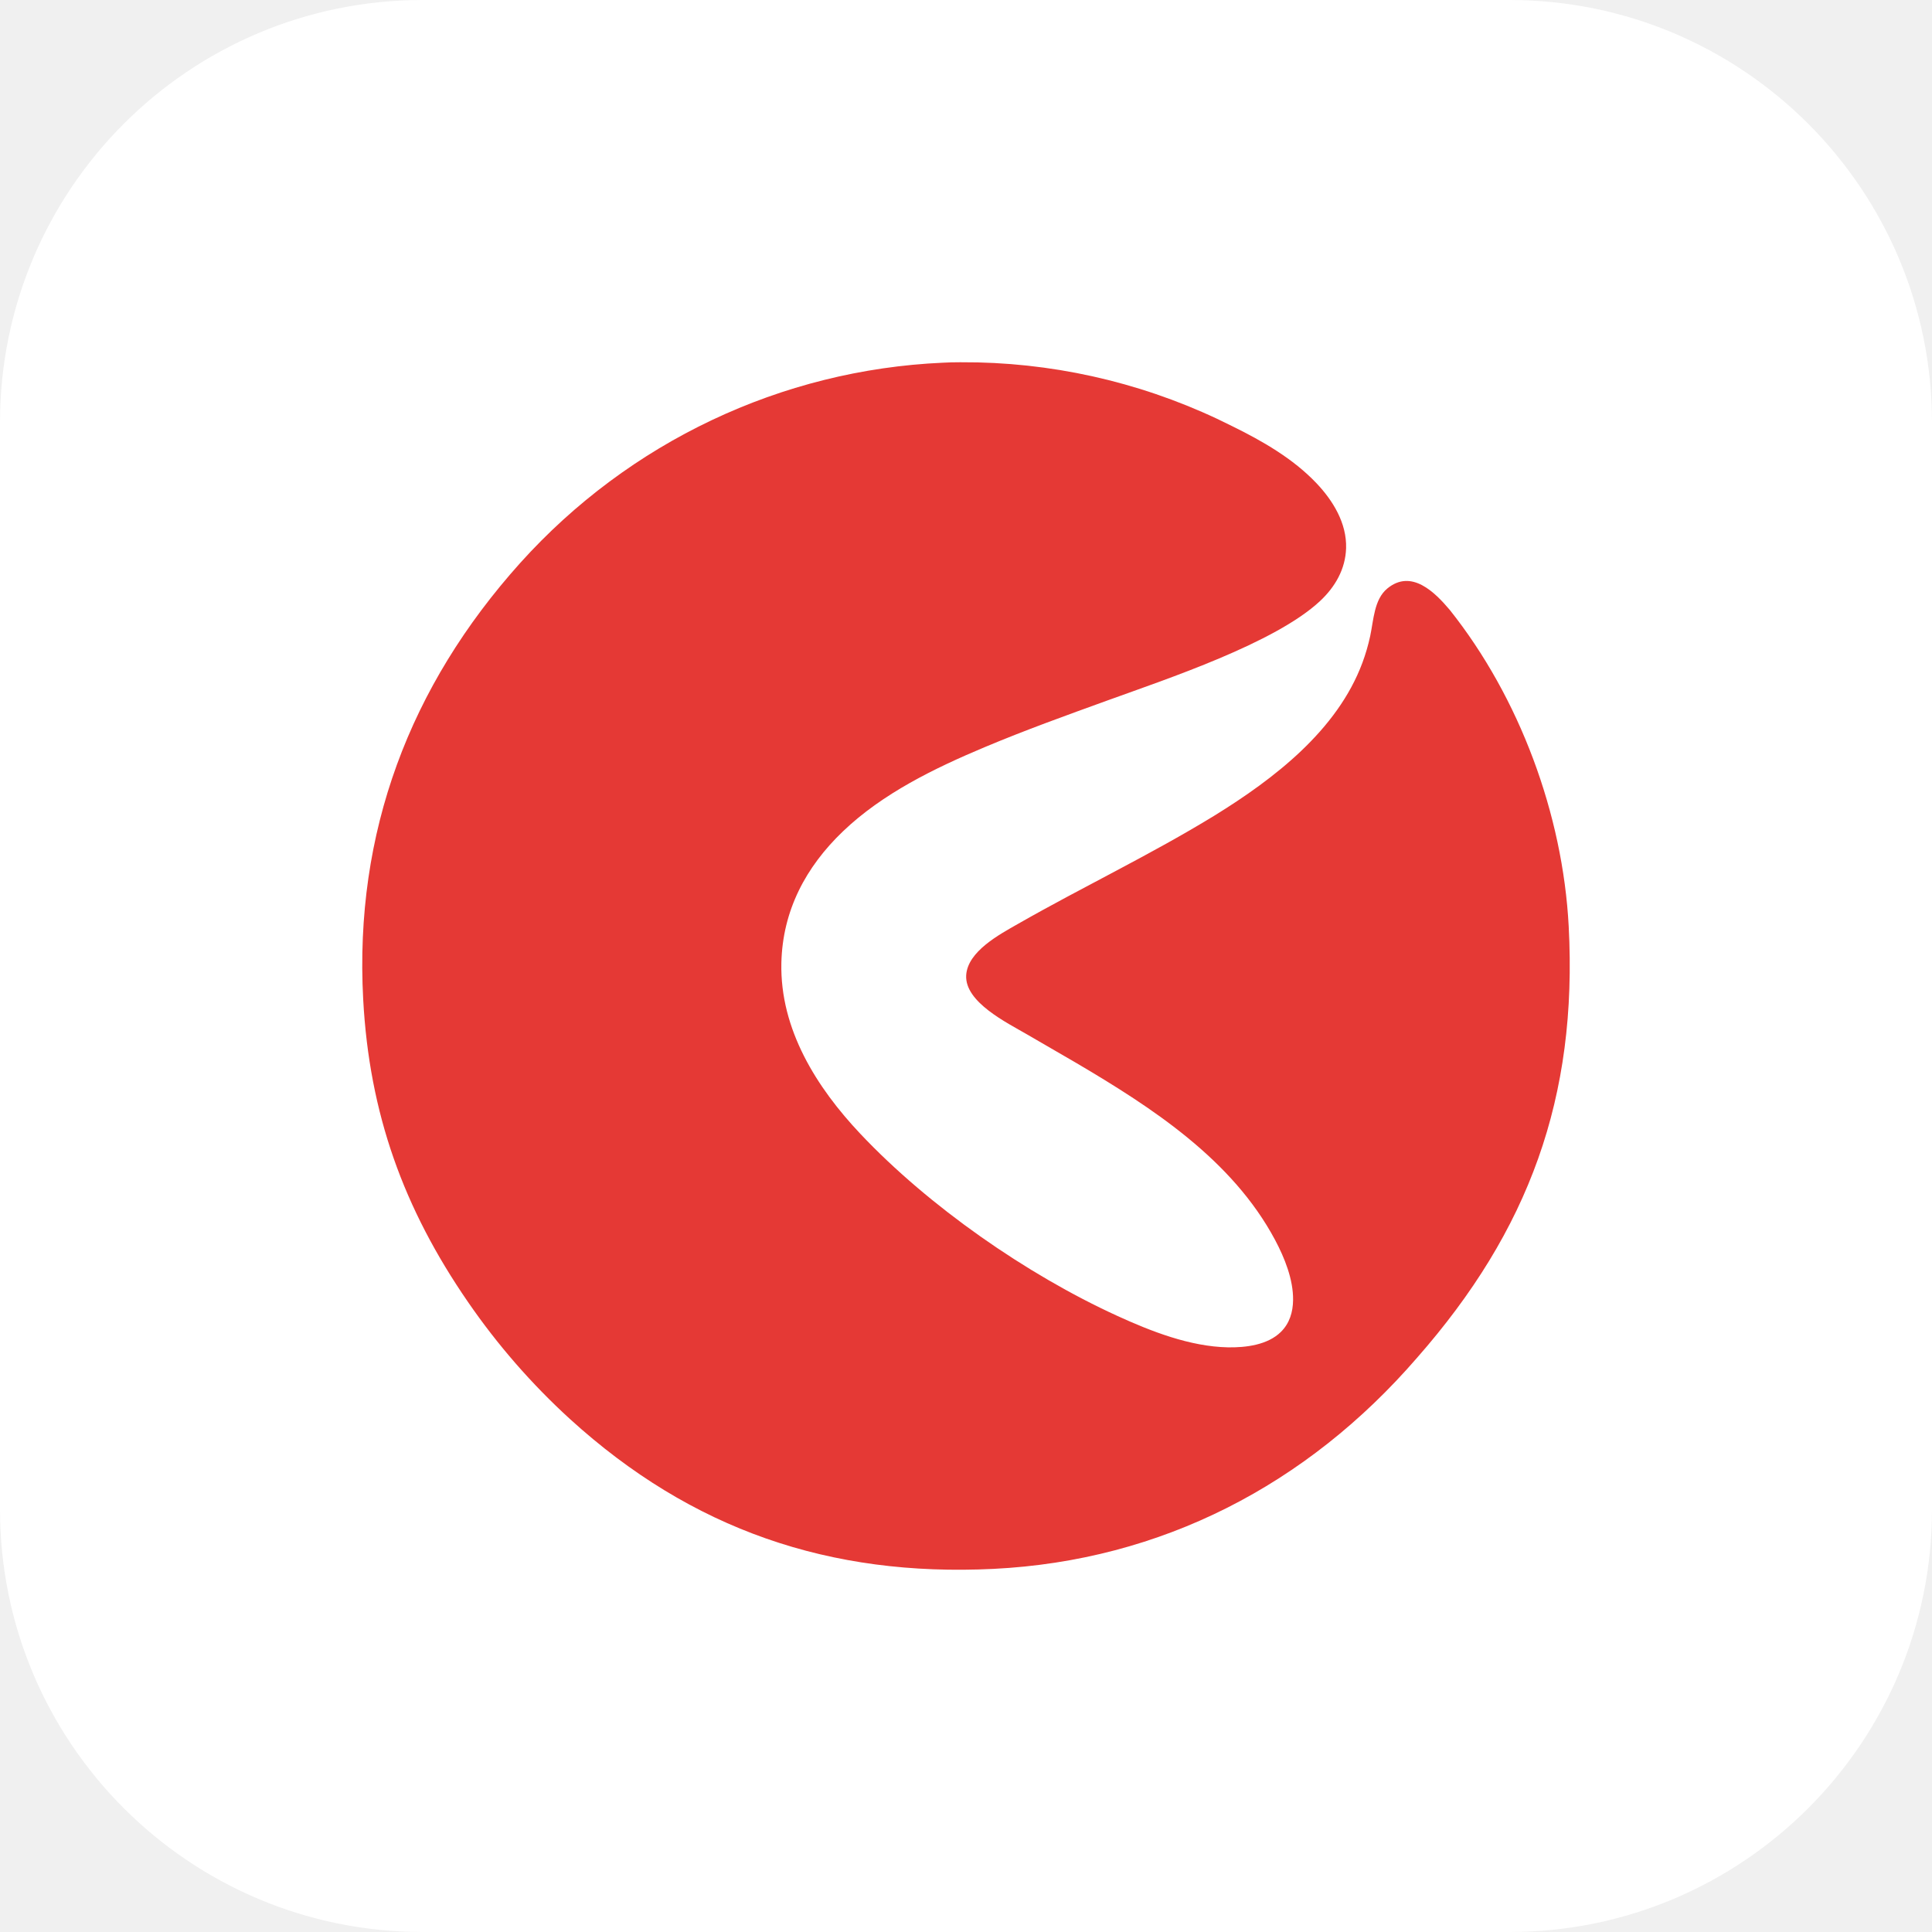
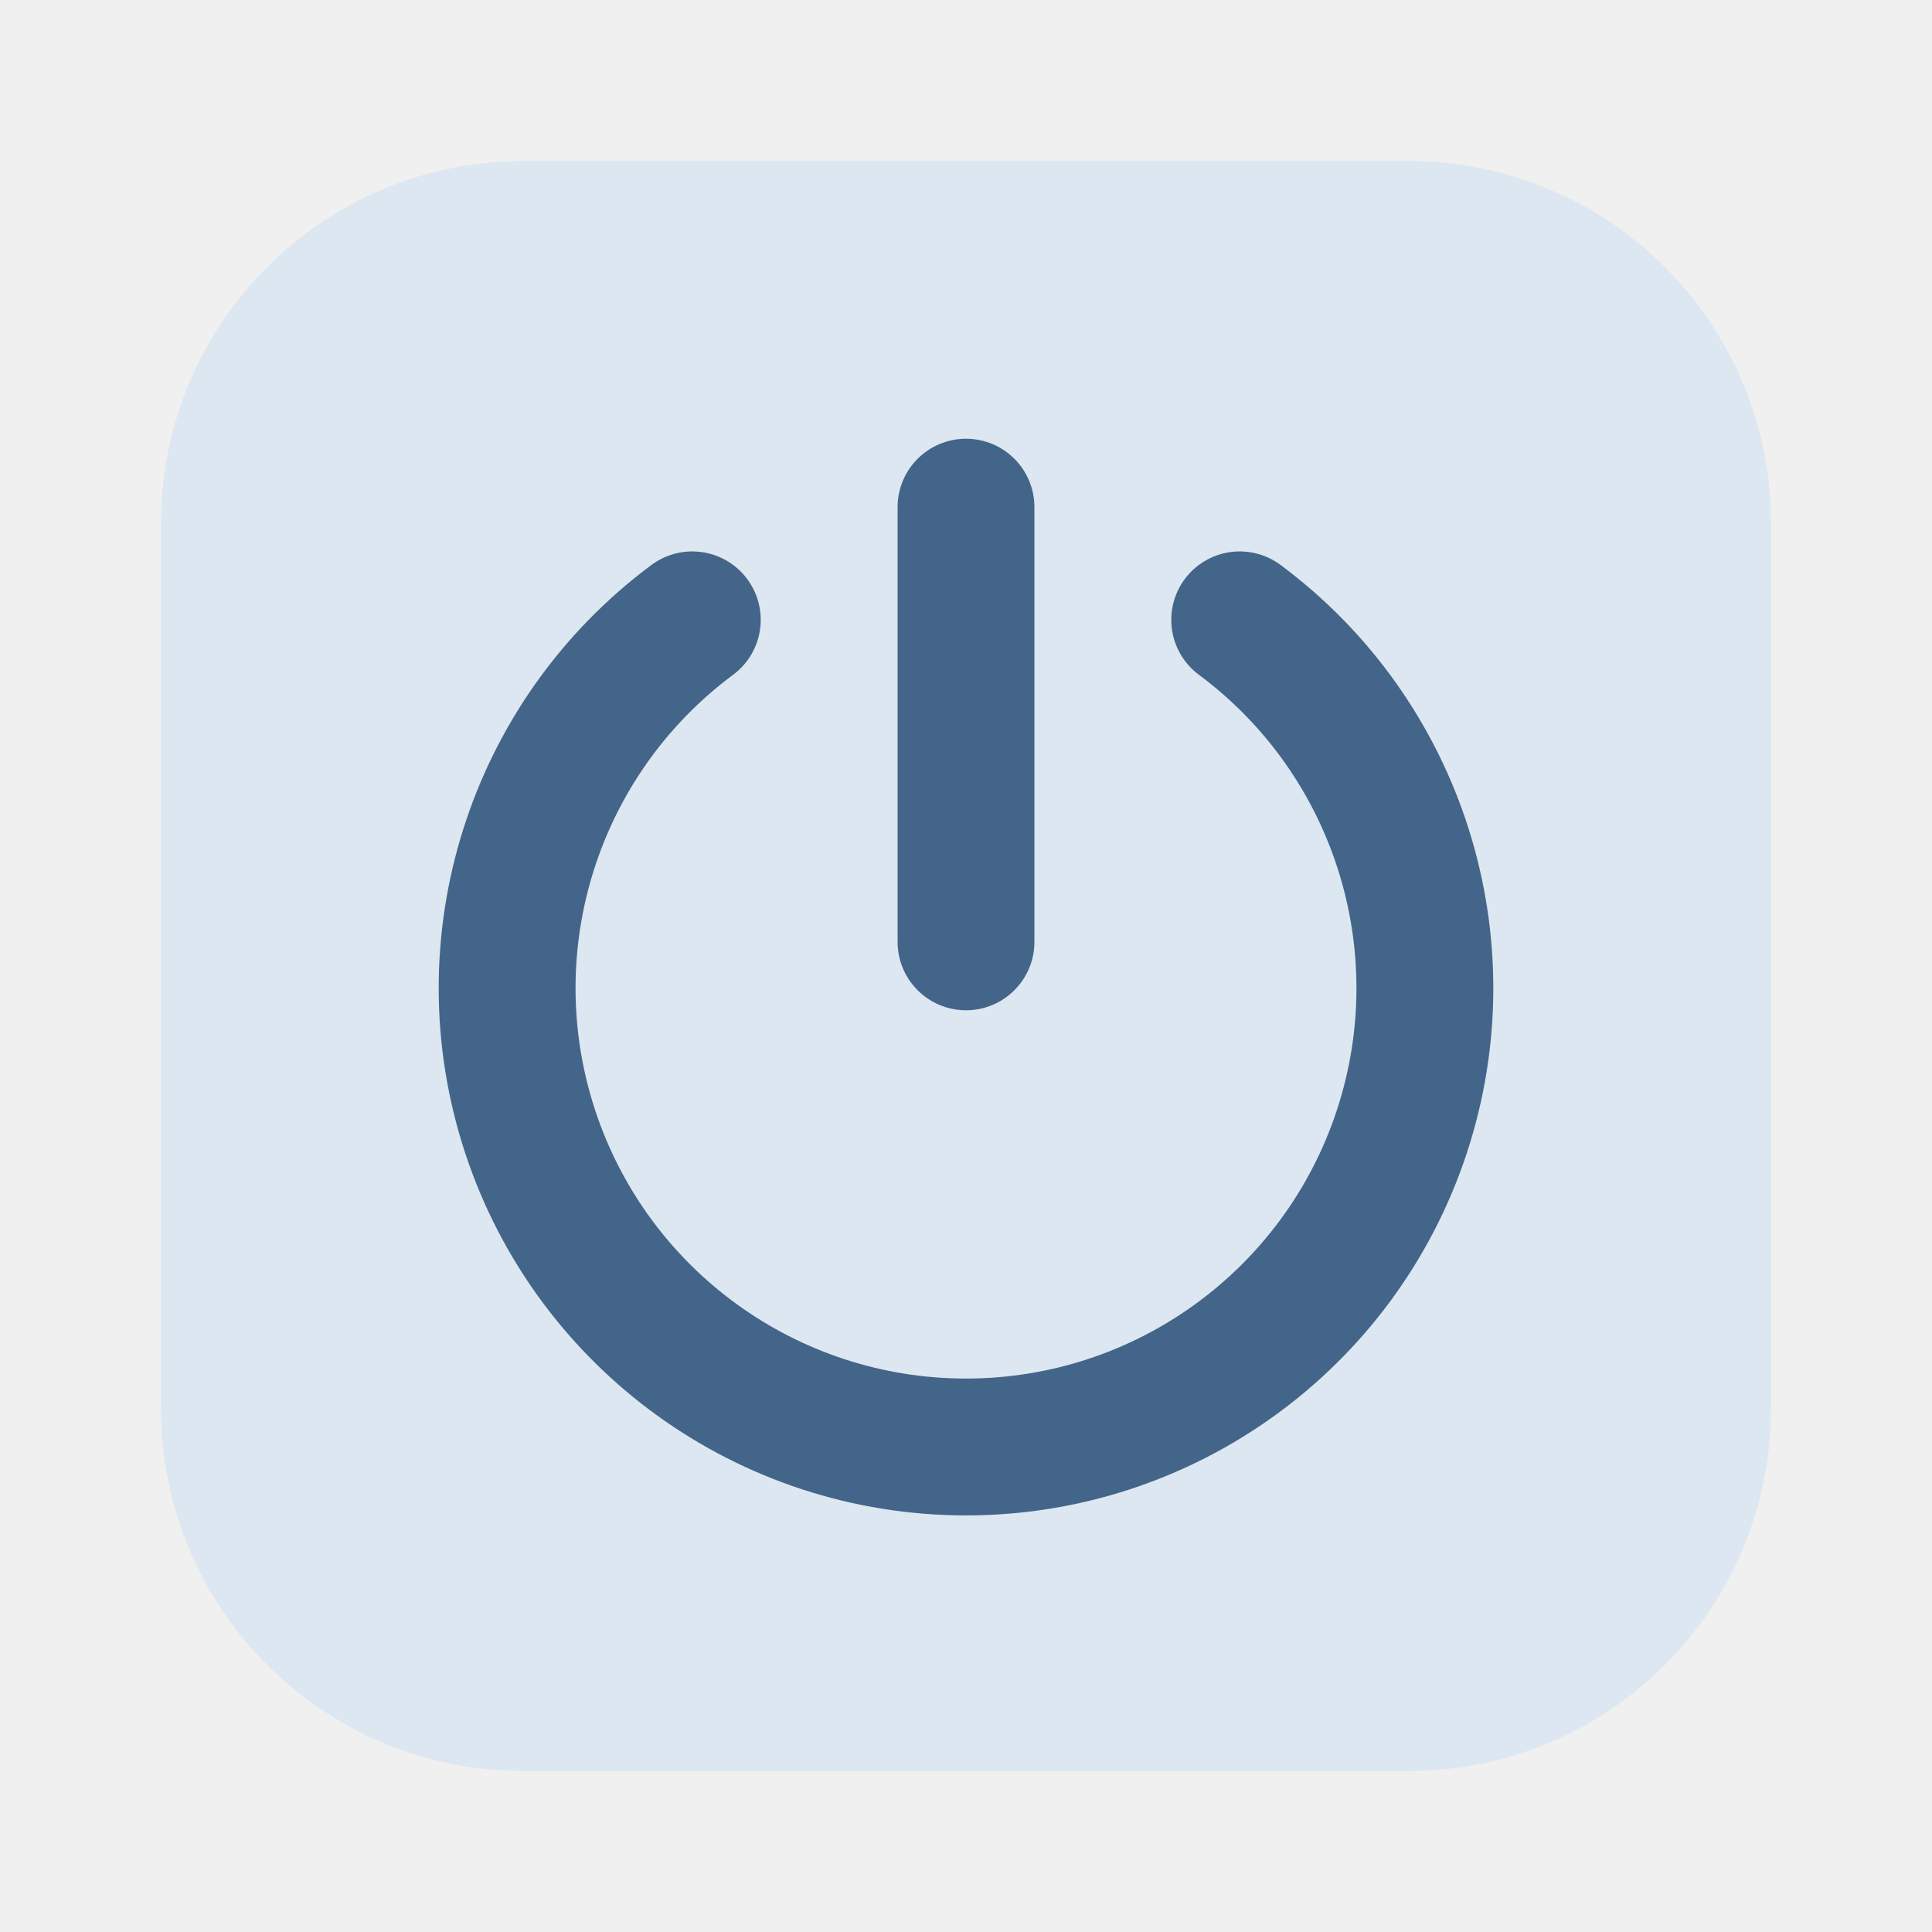
- <svg xmlns="http://www.w3.org/2000/svg" width="64" height="64" viewBox="0 0 64 64" fill="none">
-   <rect width="64" height="64" rx="14" fill="white" />
-   <g transform="translate(12 12) scale(1.25)">
-     <path d="M15.387 0.012C15.64 -0.005 16.058 -6.62797e-05 16.313 0.004C18.654 0.059 20.955 0.635 23.051 1.692C23.853 2.086 24.668 2.552 25.29 3.208C25.727 3.67 26.092 4.265 26.073 4.926C26.056 5.485 25.781 5.956 25.382 6.329C24.188 7.443 21.327 8.391 19.759 8.959C18.666 9.355 17.569 9.749 16.496 10.2C15.171 10.756 13.789 11.427 12.738 12.433C11.754 13.375 11.138 14.531 11.107 15.922C11.069 17.68 12.042 19.22 13.201 20.448C15.014 22.37 17.608 24.173 19.998 25.267C20.904 25.682 21.935 26.086 22.942 26.106C23.412 26.114 23.993 26.045 24.346 25.696C24.575 25.469 24.664 25.173 24.668 24.853C24.675 24.309 24.443 23.734 24.192 23.262C23.055 21.129 20.933 19.755 18.923 18.57L17.611 17.809C17.092 17.506 15.964 16.958 16.005 16.246C16.042 15.614 16.885 15.165 17.378 14.884C19.099 13.901 20.899 13.048 22.591 12.01C24.155 11.044 25.837 9.761 26.505 7.964C26.591 7.733 26.66 7.495 26.712 7.254C26.802 6.833 26.815 6.285 27.164 5.997C27.807 5.466 28.432 6.104 28.821 6.564C30.668 8.884 31.815 11.977 31.972 14.945C32.212 19.484 30.917 23.011 27.952 26.384C25.041 29.75 21.176 31.757 16.728 31.977C12.4 32.19 8.73 30.942 5.505 28.006C4.49 27.08 3.583 26.039 2.802 24.904C1.092 22.422 0.187 19.909 0.025 16.884C-0.213 12.462 1.256 8.582 4.187 5.318C7.074 2.112 11.105 0.202 15.387 0.012Z" fill="#E53935" />
+ <svg xmlns="http://www.w3.org/2000/svg" width="24" height="24" viewBox="0 0 24 24">
+   <rect x="2" y="2" width="20" height="20" rx="4.5" fill="#DDE7F1" />
+   <g fill="none" stroke="#436589" stroke-width="1.7">
+     <path d="M12 6.3v5.4m-3.4-4a5.7 5.7 0 1 0 6.8 0" stroke-linecap="round" />
  </g>
</svg>
